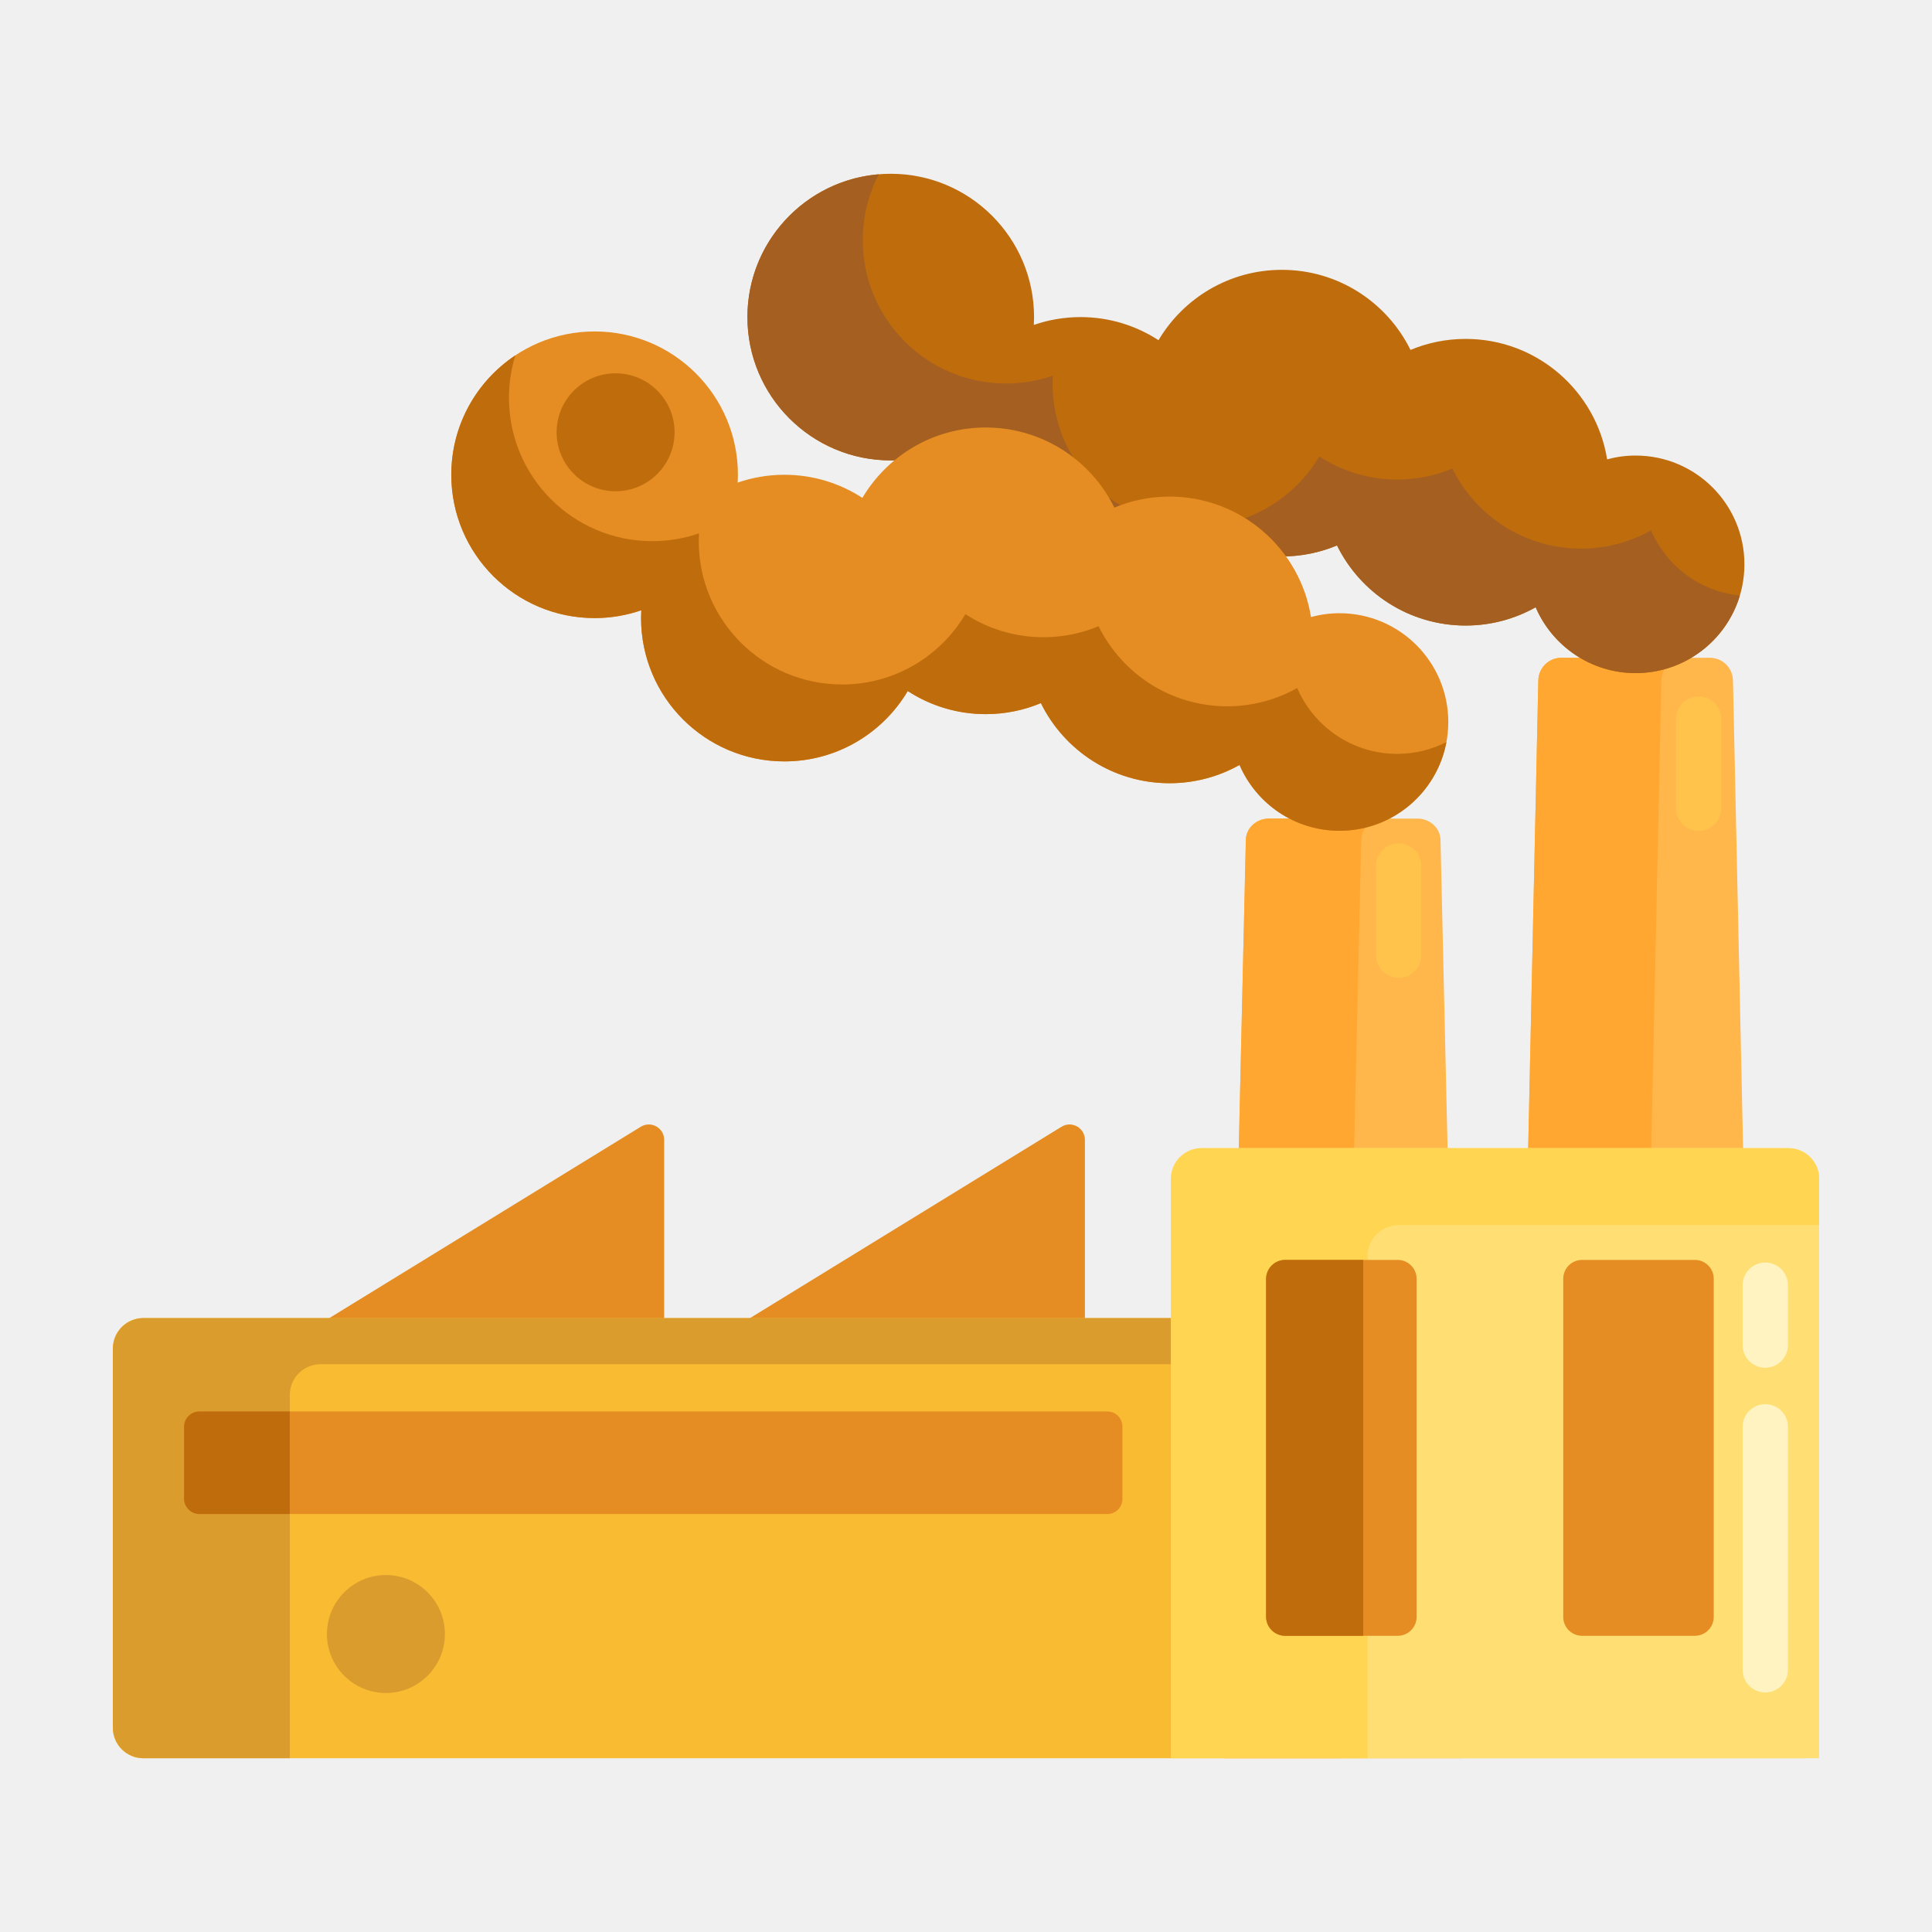
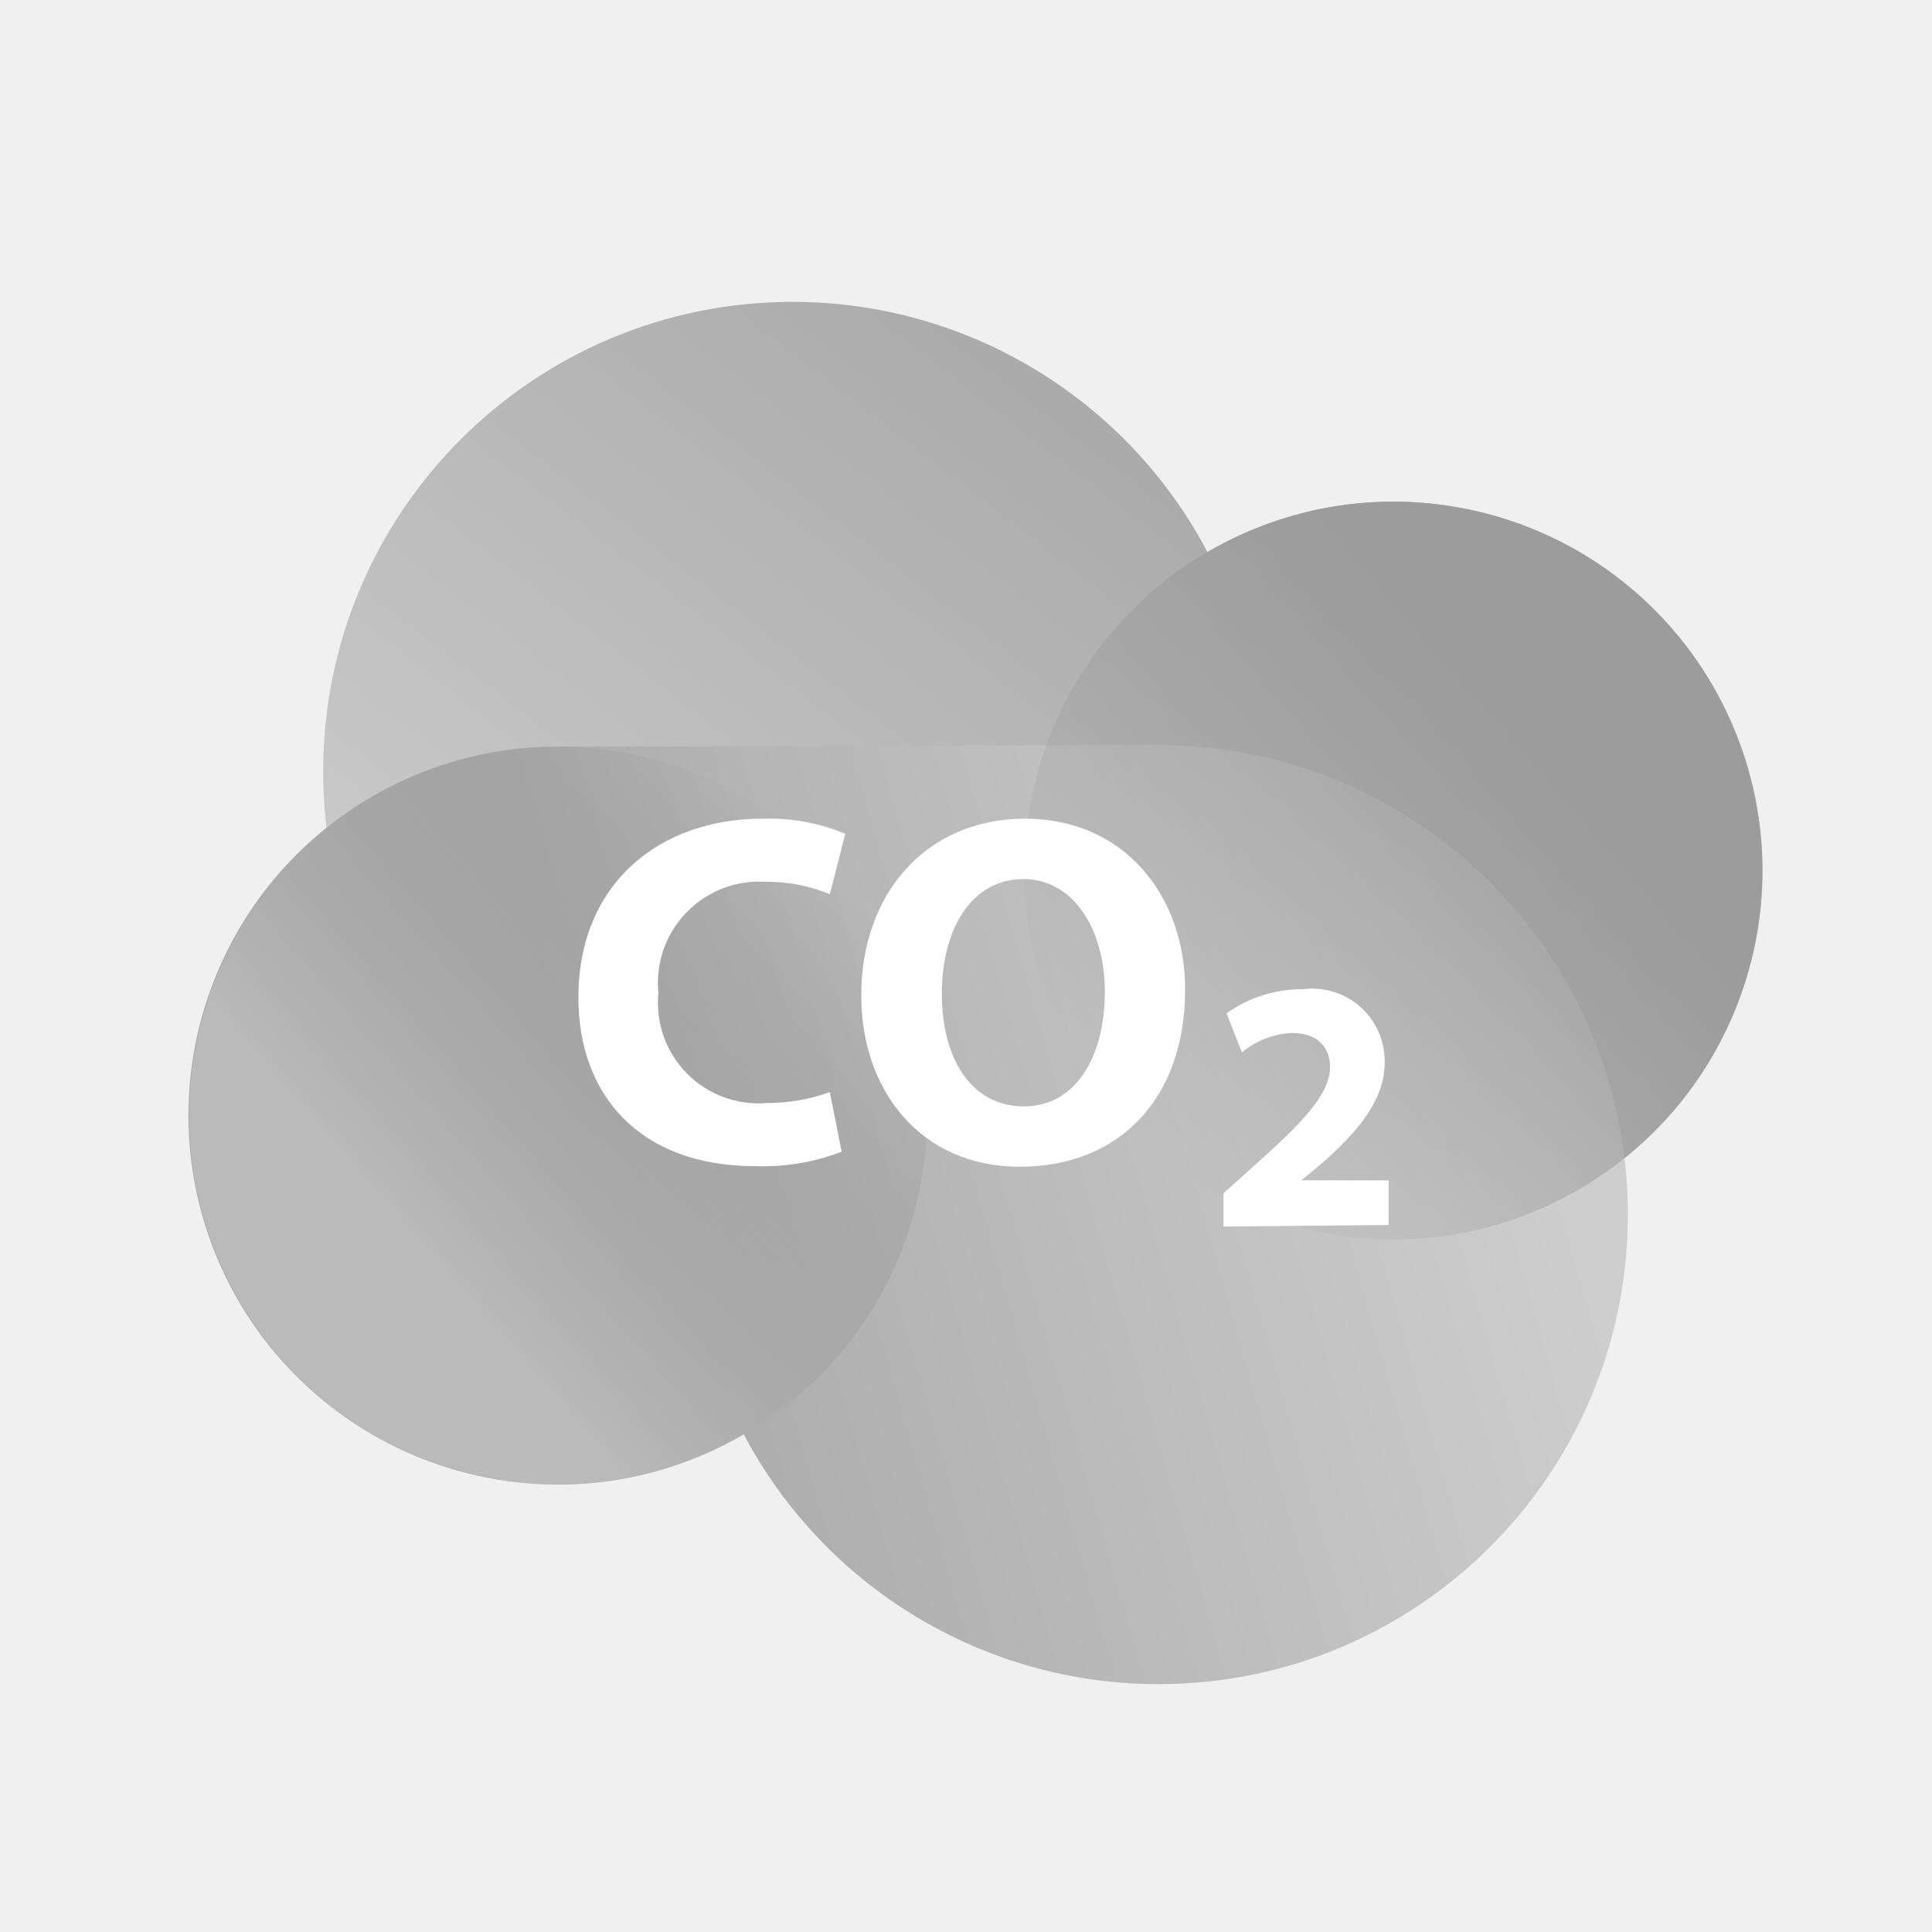
- <svg xmlns="http://www.w3.org/2000/svg" version="1.1" id="Layer_1" x="0px" y="0px" viewBox="0 0 512 512" style="enable-background:new 0 0 512 512;" xml:space="preserve">
-   <style type="text/css">
- 	.st0{fill:#FCE575;}
- 	.st1{fill:#FFD551;}
- 	.st2{fill:#FFA730;}
- 	.st3{fill:#E58D23;}
- 	.st4{fill:#FF624B;}
- 	.st5{fill:#FFF4C1;}
- 	.st6{fill:#FCDA4F;}
- 	.st7{fill:#FF4B34;}
- 	.st8{fill:#CCC033;}
- 	.st9{fill:#99AF17;}
- 	.st10{fill:#FF9079;}
- 	.st11{fill:#EACF32;}
- 	.st12{fill:#F9BB32;}
- 	.st13{fill:#FFEA63;}
- 	.st14{fill:#FFEACF;}
- 	.st15{fill:#FFD59A;}
- 	.st16{fill:#FFC34C;}
- 	.st17{fill:#A56021;}
- 	.st18{fill:#FFDF74;}
- 	.st19{fill:#BF6C0D;}
- 	.st20{fill:#FFB74B;}
- 	.st21{fill:#8C4C17;}
- 	.st22{fill:#FCF9DE;}
- 	.st23{fill:#DB9C2E;}
- 	.st24{fill:#FFF9DC;}
- 	.st25{fill:none;}
- </style>
-   <g>
-     <g>
-       <path class="st3" d="M287.514,349.956v-47.877c0-3.188-3.494-5.142-6.211-3.474l-83.588,51.351h-21.701v-47.877    c0-3.188-3.494-5.142-6.211-3.474l-83.588,51.351h-35.4c-3.377,0-6.115,2.738-6.115,6.115v10.557h268.137v-16.672H287.514z" />
-     </g>
-     <g>
-       <g>
-         <path class="st20" d="M402.088,438.43l62.749,0.001l-5.582-258.135c-0.072-3.325-2.788-5.983-6.114-5.983h-39.359     c-3.326,0-6.042,2.658-6.114,5.983L402.088,438.43z" />
-       </g>
-     </g>
-     <g>
-       <path class="st2" d="M434.702,438.43l5.582-258.134c0.072-3.325,2.788-5.983,6.114-5.983h-32.614    c-3.326,0-6.042,2.658-6.114,5.983l-5.582,258.134l62.749,0.001v-0.001L434.702,438.43z" />
-     </g>
-     <g>
-       <path class="st19" d="M433.461,120.726c-2.615,0-5.146,0.354-7.555,1.007c-2.903-18.094-18.581-31.919-37.493-31.919    c-5.181,0-10.118,1.041-14.618,2.919c-6.191-12.572-19.126-21.225-34.087-21.225c-13.915,0-26.076,7.487-32.69,18.649    c-5.95-3.869-13.045-6.125-20.671-6.125c-4.333,0-8.492,0.736-12.371,2.072c0.037-0.686,0.058-1.376,0.058-2.072    c0-20.976-17.004-37.98-37.98-37.98c-20.976,0-37.98,17.004-37.98,37.98c0,20.976,17.004,37.98,37.98,37.98    c4.333,0,8.492-0.736,12.371-2.072c-0.037,0.686-0.058,1.376-0.058,2.072c0,20.976,17.004,37.98,37.98,37.98    c13.915,0,26.076-7.487,32.69-18.649c5.95,3.869,13.045,6.125,20.671,6.125c5.181,0,10.118-1.041,14.618-2.919    c6.191,12.572,19.126,21.225,34.087,21.225c6.742,0,13.068-1.764,18.557-4.844c4.413,10.262,14.612,17.451,26.492,17.451    c15.921,0,28.827-12.906,28.827-28.828C462.288,133.632,449.381,120.726,433.461,120.726z" />
-     </g>
-     <g>
-       <path class="st17" d="M437.544,140.546c-5.488,3.08-11.815,4.844-18.557,4.844c-14.961,0-27.896-8.654-34.087-21.225    c-4.5,1.878-9.437,2.919-14.618,2.919c-7.626,0-14.721-2.256-20.671-6.125c-6.615,11.162-18.775,18.649-32.69,18.649    c-20.976,0-37.98-17.004-37.98-37.98c0-0.695,0.021-1.385,0.058-2.072c-3.879,1.336-8.038,2.072-12.371,2.072    c-20.976,0-37.98-17.005-37.98-37.98c0-6.296,1.541-12.229,4.252-17.456c-19.499,1.604-34.828,17.926-34.828,37.84    c0,20.976,17.004,37.98,37.98,37.98c4.333,0,8.492-0.736,12.371-2.072c-0.037,0.686-0.058,1.376-0.058,2.072    c0,20.976,17.004,37.98,37.98,37.98c13.915,0,26.076-7.487,32.69-18.649c5.95,3.869,13.045,6.125,20.671,6.125    c5.181,0,10.118-1.041,14.618-2.919c6.191,12.572,19.126,21.225,34.087,21.225c6.742,0,13.068-1.764,18.557-4.844    c4.413,10.262,14.612,17.451,26.492,17.451c13.044,0,24.059-8.666,27.616-20.553C450.484,156.746,441.586,149.944,437.544,140.546    z" />
-     </g>
-     <g>
-       <path class="st12" d="M478.35,465.949H37.913c-4.418,0-8-3.582-8-8V357.302c0-4.418,3.582-8,8-8H478.35V465.949z" />
-     </g>
-     <g>
-       <g>
-         <path class="st20" d="M324.583,465.948l62.749,0.001l-5.582-243.377c-0.072-3.135-2.788-5.641-6.114-5.641h-39.359     c-3.326,0-6.042,2.506-6.114,5.641L324.583,465.948z" />
-       </g>
-     </g>
-     <g>
-       <path class="st2" d="M355.159,465.948l5.582-243.375c0.072-3.135,2.788-5.641,6.114-5.641h-30.575    c-3.326,0-6.042,2.506-6.114,5.641l-5.582,243.375l62.749,0.001v0L355.159,465.948z" />
-     </g>
-     <g>
-       <path class="st23" d="M76.795,369.686c0-4.503,3.65-8.153,8.153-8.153H478.35v-12.23H38.066c-4.503,0-8.153,3.65-8.153,8.153    v100.34c0,4.503,3.65,8.153,8.153,8.153h38.729V369.686z" />
-     </g>
-     <g>
-       <path class="st3" d="M354.984,162.512c-2.615,0-5.146,0.354-7.555,1.007c-2.903-18.094-18.581-31.919-37.493-31.919    c-5.181,0-10.118,1.041-14.618,2.919c-6.191-12.572-19.126-21.225-34.087-21.225c-13.915,0-26.076,7.487-32.69,18.649    c-5.95-3.869-13.045-6.125-20.671-6.125c-4.333,0-8.492,0.736-12.371,2.072c0.037-0.686,0.058-1.376,0.058-2.072    c0-20.976-17.004-37.98-37.98-37.98c-20.976,0-37.98,17.004-37.98,37.98c0,20.976,17.004,37.98,37.98,37.98    c4.333,0,8.492-0.736,12.371-2.072c-0.037,0.686-0.058,1.376-0.058,2.072c0,20.976,17.004,37.98,37.98,37.98    c13.915,0,26.076-7.487,32.69-18.649c5.95,3.869,13.045,6.125,20.671,6.125c5.181,0,10.118-1.041,14.618-2.919    c6.191,12.572,19.126,21.225,34.087,21.225c6.742,0,13.068-1.764,18.557-4.844c4.413,10.262,14.612,17.451,26.492,17.451    c15.921,0,28.827-12.906,28.827-28.828C383.811,175.419,370.905,162.512,354.984,162.512z" />
-     </g>
-     <g>
-       <path class="st3" d="M293.456,401.23H52.777c-2.209,0-4-1.791-4-4v-19.178c0-2.209,1.791-4,4-4h240.679c2.209,0,4,1.791,4,4    v19.178C297.456,399.439,295.665,401.23,293.456,401.23z" />
-     </g>
-     <g>
-       <path class="st18" d="M482.087,465.949H310.315V312.266c0-4.418,3.582-8,8-8h155.773c4.418,0,8,3.582,8,8V465.949z" />
-     </g>
-     <g>
-       <path class="st3" d="M449.159,433.504h-29.887c-2.761,0-5-2.239-5-5V338.89c0-2.761,2.239-5,5-5h29.887c2.761,0,5,2.239,5,5    v89.614C454.159,431.266,451.92,433.504,449.159,433.504z" />
-     </g>
-     <g>
-       <path class="st19" d="M76.795,374.052H52.853c-2.251,0-4.077,1.825-4.077,4.077v19.025c0,2.251,1.825,4.077,4.077,4.077h23.941    V374.052z" />
-     </g>
-     <g>
-       <path class="st1" d="M362.407,332.803c0-4.503,3.732-8.153,8.335-8.153h111.345v-12.23c0-4.503-3.732-8.153-8.335-8.153H318.65    c-4.603,0-8.335,3.65-8.335,8.153v153.529h52.092V332.803z" />
-     </g>
-     <g>
-       <path class="st19" d="M370.271,199.783c-11.88,0-22.078-7.188-26.492-17.451c-5.488,3.08-11.815,4.844-18.557,4.844    c-14.961,0-27.896-8.654-34.087-21.225c-4.5,1.878-9.437,2.919-14.618,2.919c-7.626,0-14.721-2.256-20.671-6.125    c-6.615,11.162-18.775,18.649-32.69,18.649c-20.976,0-37.98-17.004-37.98-37.98c0-0.695,0.021-1.385,0.058-2.072    c-3.879,1.336-8.038,2.072-12.371,2.072c-20.976,0-37.98-17.005-37.98-37.98c0-3.922,0.595-7.706,1.699-11.266    c-10.237,6.804-16.987,18.436-16.987,31.649c0,20.976,17.004,37.98,37.98,37.98c4.333,0,8.492-0.736,12.371-2.072    c-0.037,0.686-0.058,1.376-0.058,2.072c0,20.976,17.004,37.98,37.98,37.98c13.915,0,26.076-7.487,32.69-18.649    c5.95,3.869,13.045,6.125,20.671,6.125c5.181,0,10.118-1.041,14.618-2.919c6.191,12.572,19.126,21.225,34.087,21.225    c6.742,0,13.068-1.764,18.557-4.844c4.413,10.262,14.612,17.451,26.492,17.451c14.101,0,25.83-10.128,28.329-23.504    C379.395,198.654,374.967,199.783,370.271,199.783z" />
-     </g>
-     <g>
-       <circle class="st23" cx="102.271" cy="433.033" r="15.63" />
-     </g>
-     <g>
-       <path class="st5" d="M467.819,362.458c-3.313,0-6-2.687-6-6v-15.866c0-3.314,2.687-6,6-6s6,2.686,6,6v15.866    C473.819,359.771,471.132,362.458,467.819,362.458z" />
-     </g>
-     <g>
-       <path class="st5" d="M467.819,448.508c-3.313,0-6-2.687-6-6v-64.379c0-3.313,2.687-6,6-6s6,2.687,6,6v64.379    C473.819,445.821,471.132,448.508,467.819,448.508z" />
-     </g>
-     <g>
-       <path class="st3" d="M370.414,433.504h-29.887c-2.761,0-5-2.239-5-5V338.89c0-2.761,2.239-5,5-5h29.887c2.761,0,5,2.239,5,5    v89.614C375.414,431.266,373.175,433.504,370.414,433.504z" />
-     </g>
-     <g>
-       <path class="st19" d="M361.274,333.89h-20.651c-2.814,0-5.096,2.282-5.096,5.096v89.422c0,2.814,2.281,5.096,5.096,5.096h20.651    V333.89z" />
-     </g>
-     <g>
-       <path class="st16" d="M450.153,220.214c-3.313,0-6-2.686-6-6v-23.659c0-3.314,2.687-6,6-6s6,2.686,6,6v23.659    C456.153,217.527,453.467,220.214,450.153,220.214z" />
-     </g>
-     <g>
-       <path class="st16" d="M370.657,259.153c-3.313,0-6-2.686-6-6v-23.659c0-3.314,2.687-6,6-6s6,2.686,6,6v23.659    C376.657,256.467,373.971,259.153,370.657,259.153z" />
-     </g>
-     <g>
-       <circle class="st19" cx="163.139" cy="114.557" r="15.63" />
-     </g>
-   </g>
+ <svg xmlns="http://www.w3.org/2000/svg" xmlns:xlink="http://www.w3.org/1999/xlink" data-name="Layer 1" id="Layer_1" viewBox="0 0 64 64">
+   <defs>
+     <style>.cls-1{fill:url(#linear-gradient);}.cls-2{fill:url(#linear-gradient-2);}.cls-3{fill:url(#linear-gradient-3);}.cls-4{fill:url(#linear-gradient-4);}.cls-5{fill:#fff;}</style>
+     <linearGradient gradientTransform="matrix(-1, 0, 0, 1, -526.2, 0)" gradientUnits="userSpaceOnUse" id="linear-gradient" x1="-548.53" x2="-567.27" y1="42.44" y2="18.16">
+       <stop offset="0" stop-color="#cecece" />
+       <stop offset="1" stop-color="#ababab" />
+     </linearGradient>
+     <linearGradient gradientTransform="matrix(1, 0, 0, -1, 591.84, 68.79)" id="linear-gradient-2" x1="-541.43" x2="-570.92" xlink:href="#linear-gradient" y1="34.74" y2="26.31" />
+     <linearGradient gradientTransform="matrix(0, 1, 1, 0, 57.06, 679.53)" gradientUnits="userSpaceOnUse" id="linear-gradient-3" x1="-646.21" x2="-635.89" y1="-44.11" y2="-28.42">
+       <stop offset="0.02" stop-color="#bababa" />
+       <stop offset="1" stop-color="#828282" stop-opacity="0" />
+     </linearGradient>
+     <linearGradient gradientTransform="matrix(0, -1, -1, 0, 4.96, -611.97)" gradientUnits="userSpaceOnUse" id="linear-gradient-4" x1="-644.44" x2="-634.12" y1="-46.73" y2="-31.04">
+       <stop offset="0.02" stop-color="#9c9c9c" />
+       <stop offset="0.99" stop-color="#a1a1a1" stop-opacity="0" />
+     </linearGradient>
+   </defs>
+   <path class="cls-1" d="M26.26,10A15.54,15.54,0,0,1,40,18.29a12.22,12.22,0,1,1,6.15,22.77l-19.89.05a15.55,15.55,0,1,1,0-31.11Z" />
+   <path class="cls-2" d="M38.38,55.79a15.54,15.54,0,0,1-13.75-8.29,12.22,12.22,0,1,1-6.15-22.77l19.89-.05a15.55,15.55,0,0,1,0,31.11Z" />
+   <circle class="cls-3" cx="18.49" cy="36.96" r="12.22" transform="translate(-22.08 44.82) rotate(-74.39)" />
+   <circle class="cls-4" cx="46.15" cy="28.83" r="12.22" transform="translate(5.97 65.53) rotate(-74.39)" />
+   <path class="cls-5" d="M27.88,38.15a7.2,7.2,0,0,1-2.87.48c-3.86,0-5.85-2.4-5.85-5.58,0-3.81,2.72-5.93,6.09-5.93a6.58,6.58,0,0,1,2.75.5l-.51,2a5.43,5.43,0,0,0-2.12-.41,3.36,3.36,0,0,0-3.56,3.69,3.33,3.33,0,0,0,3.58,3.64,6.28,6.28,0,0,0,2.1-.36Z" />
+   <path class="cls-5" d="M39.26,32.77c0,3.66-2.22,5.88-5.48,5.88s-5.25-2.5-5.25-5.68c0-3.35,2.14-5.85,5.43-5.85S39.26,29.69,39.26,32.77Zm-8.06.15c0,2.19,1,3.73,2.72,3.73S36.6,35,36.6,32.85c0-2-1-3.73-2.7-3.73S31.2,30.75,31.2,32.92Z" />
+   <path class="cls-5" d="M40.53,40.63V39.53l1-.9c1.69-1.51,2.51-2.38,2.53-3.28,0-.63-.38-1.13-1.27-1.13a2.8,2.8,0,0,0-1.65.64l-.51-1.29a4.28,4.28,0,0,1,2.53-.8,2.4,2.4,0,0,1,2.71,2.42c0,1.29-.94,2.33-2.05,3.32l-.71.59v0H46v1.48Z" />
</svg>
